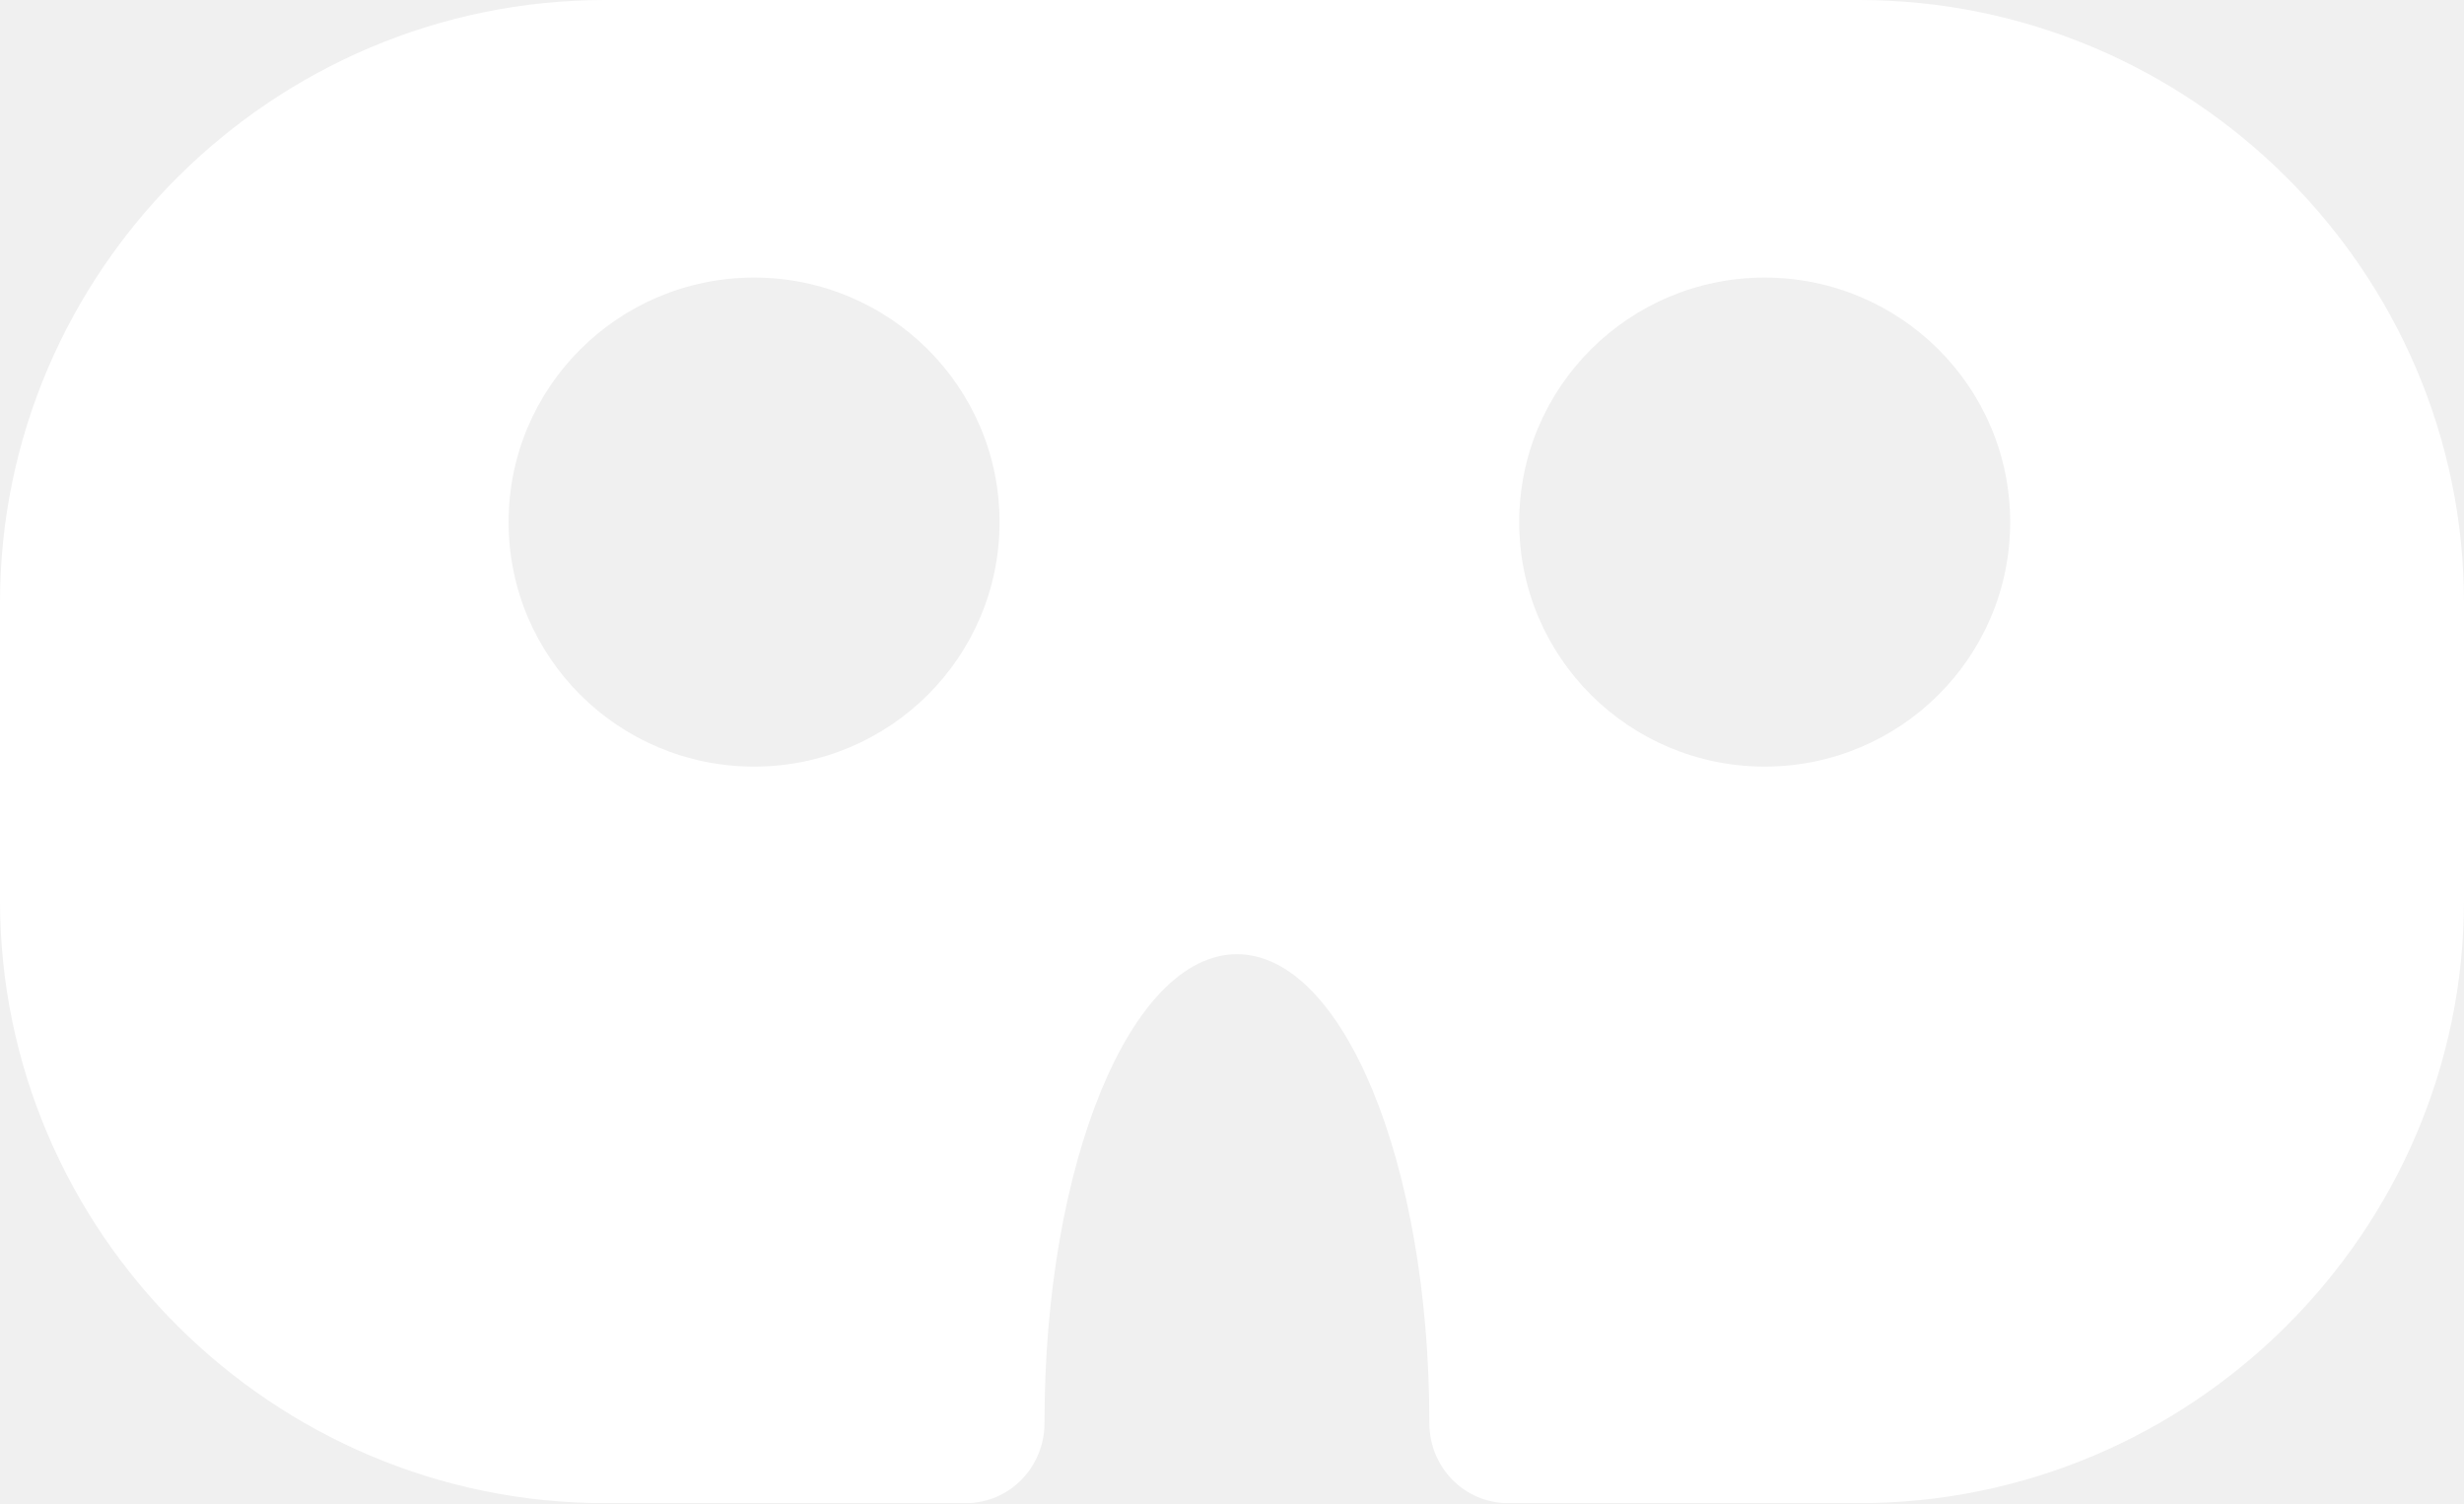
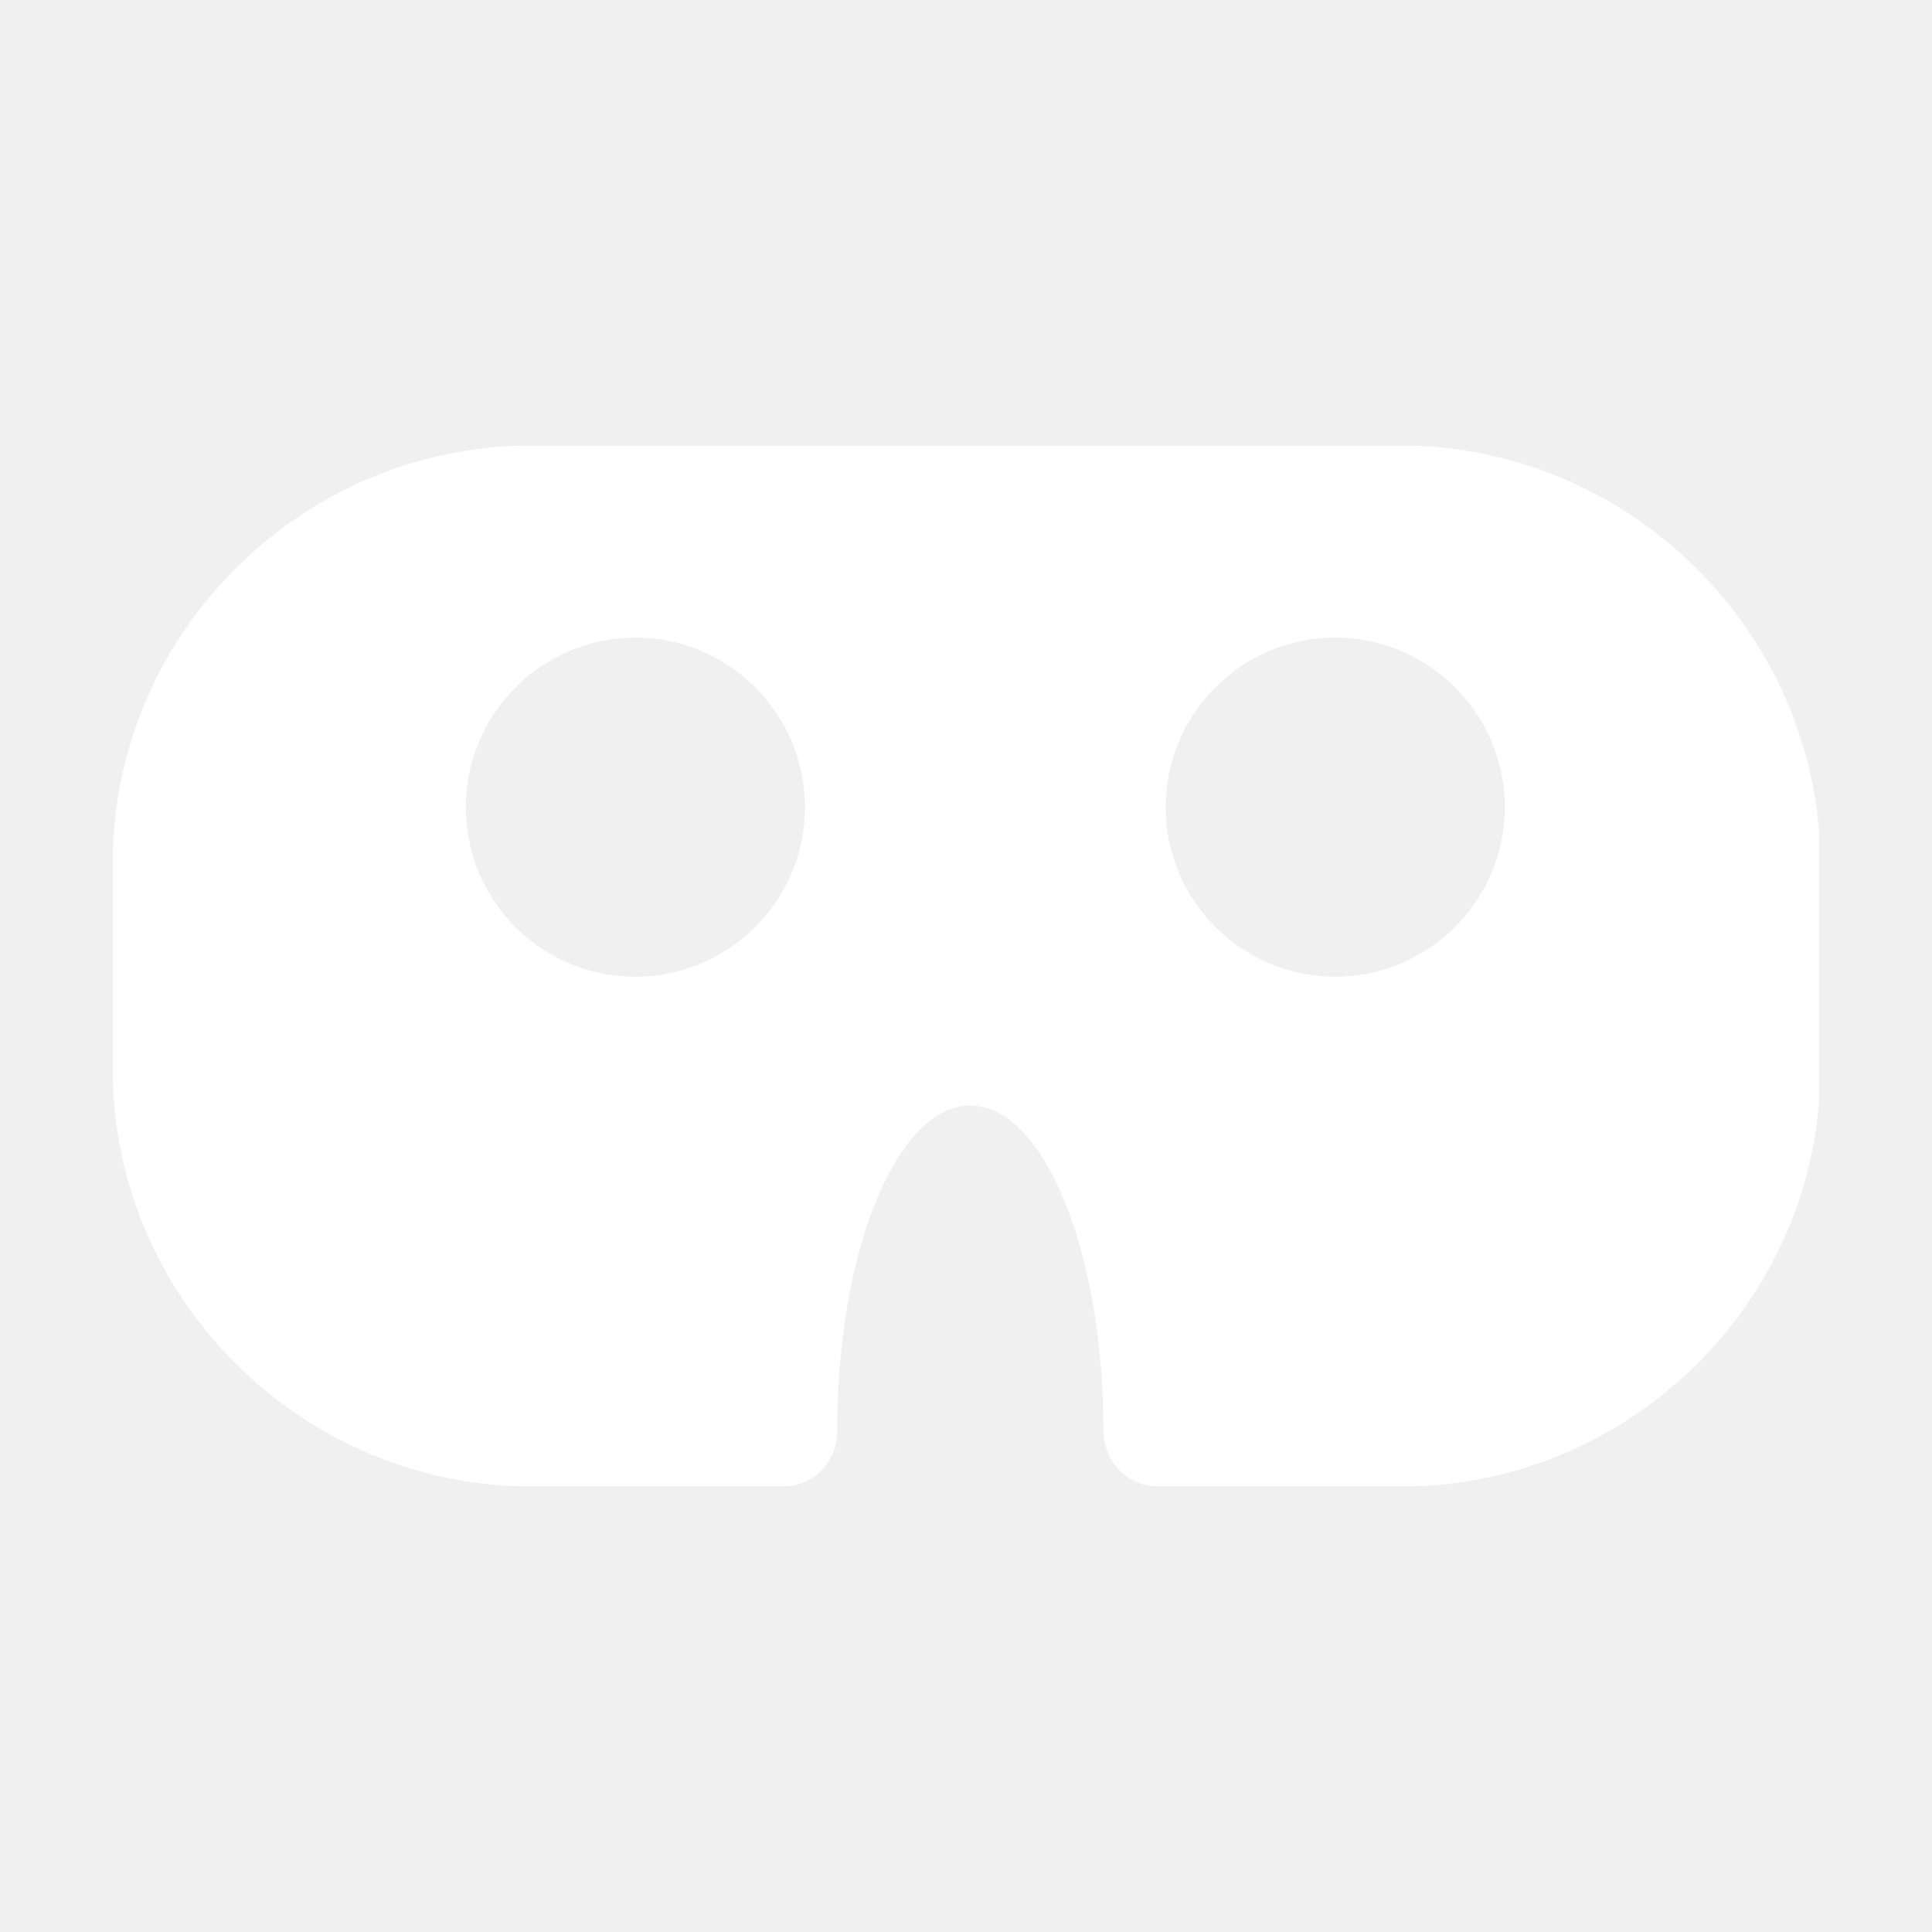
- <svg xmlns="http://www.w3.org/2000/svg" xmlns:xlink="http://www.w3.org/1999/xlink" width="159px" height="97px" viewBox="0 0 159 97" version="1.1">
-   <defs>
-     <polygon id="path-1" points="1.66205645e-15 1.15151277e-14 159 1.15151277e-14 159 97 0 97" />
-   </defs>
-   <g id="Desktop_home" stroke="none" stroke-width="1" fill="none" fill-rule="evenodd" transform="translate(-231, -517)">
+ <svg xmlns="http://www.w3.org/2000/svg" version="1.1" id="Ebene_1" x="0px" y="0px" viewBox="0 0 180 180" style="enable-background:new 0 0 180 180;" xml:space="preserve">
+   <style type="text/css">
+ 	.st0{filter:url(#Adobe_OpacityMaskFilter);}
+ 	.st1{fill:#FFFFFF;}
+ 	.st2{mask:url(#mask-2);fill:#FFFFFF;}
+ </style>
+   <g id="Desktop_home" transform="translate(-231, -517)">
    <g id="Page-1" transform="translate(231, 517)">
-       <mask id="mask-2" fill="white">
-         <use xlink:href="#path-1" />
+       <g id="Clip-2">
+ 		</g>
+       <defs>
+         <filter id="Adobe_OpacityMaskFilter" filterUnits="userSpaceOnUse" x="10.5" y="41.5" width="159" height="97">
+           <feColorMatrix type="matrix" values="1 0 0 0 0  0 1 0 0 0  0 0 1 0 0  0 0 0 1 0" />
+         </filter>
+       </defs>
+       <mask maskUnits="userSpaceOnUse" x="10.5" y="41.5" width="159" height="97" id="mask-2">
+         <g class="st0">
+           <polygon id="path-1" class="st1" points="10.5,41.5 169.5,41.5 169.5,138.5 10.5,138.5     " />
+         </g>
      </mask>
-       <g id="Clip-2" />
-       <path d="M113.874,49.469 C105.127,49.469 98.033,42.407 98.033,33.691 C98.033,24.979 105.127,17.914 113.874,17.914 C122.621,17.914 129.715,24.979 129.715,33.691 C129.715,42.407 122.621,49.469 113.874,49.469 M48.66,49.469 C39.909,49.469 32.819,42.407 32.819,33.691 C32.819,24.979 39.909,17.914 48.66,17.914 C57.407,17.914 64.501,24.979 64.501,33.691 C64.501,42.407 57.407,49.469 48.66,49.469 M119.95,0 L39.05,0 C17.573,0 0,17.502 0,38.893 L0,58.107 C0,79.498 17.573,97 39.05,97 L62.308,97 C65.162,97 67.404,94.663 67.401,91.821 L67.401,91.769 C67.401,75.093 72.962,61.575 79.819,61.575 C86.676,61.575 92.234,75.093 92.234,91.769 L92.234,91.821 C92.23,94.663 94.473,97 97.33,97 L119.95,97 C141.427,97 159,79.498 159,58.107 L159,38.893 C159,17.502 141.427,0 119.95,0" id="Fill-1" fill="#FFFFFF" mask="url(#mask-2)" />
+       <path id="Fill-1" class="st2" d="M124.4,91c-8.7,0-15.8-7.1-15.8-15.8c0-8.7,7.1-15.8,15.8-15.8s15.8,7.1,15.8,15.8    C140.2,83.9,133.1,91,124.4,91 M59.2,91c-8.8,0-15.8-7.1-15.8-15.8c0-8.7,7.1-15.8,15.8-15.8c8.7,0,15.8,7.1,15.8,15.8    C75,83.9,67.9,91,59.2,91 M130.4,41.5H49.6c-21.5,0-39.1,17.5-39.1,38.9v19.2c0,21.4,17.6,38.9,39.1,38.9h23.3    c2.9,0,5.1-2.3,5.1-5.2v-0.1c0-16.7,5.6-30.2,12.4-30.2s12.4,13.5,12.4,30.2v0.1c0,2.8,2.2,5.2,5.1,5.2h22.6    c21.5,0,39.1-17.5,39.1-38.9V80.4C169.5,59,151.9,41.5,130.4,41.5" />
    </g>
  </g>
</svg>
